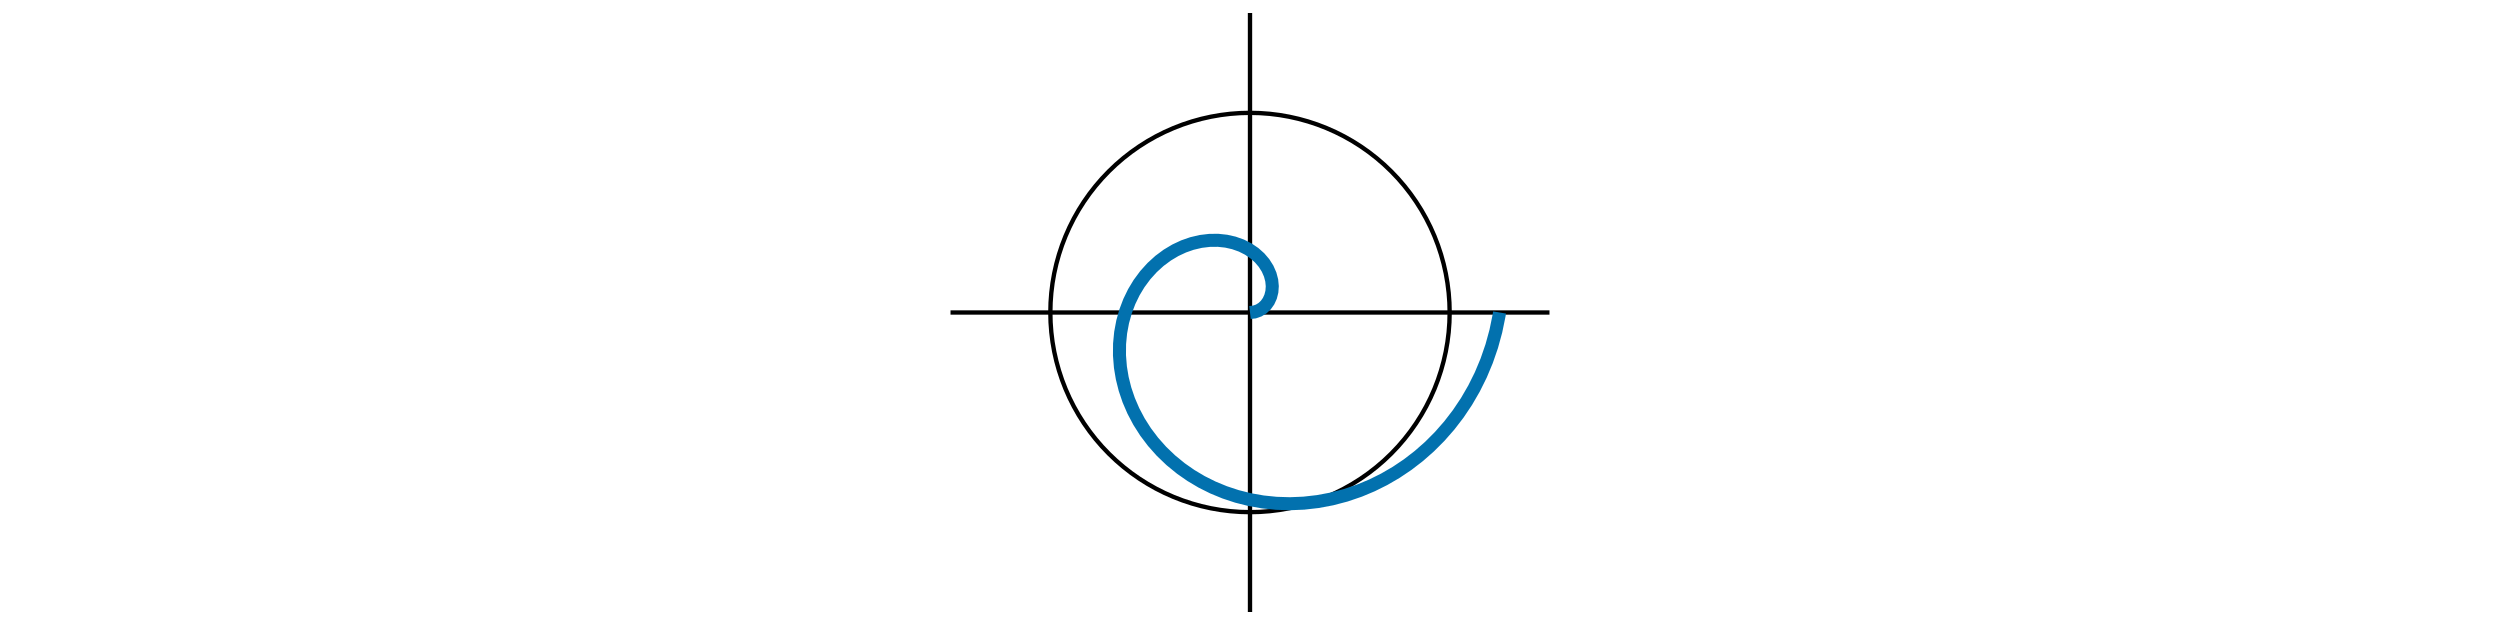
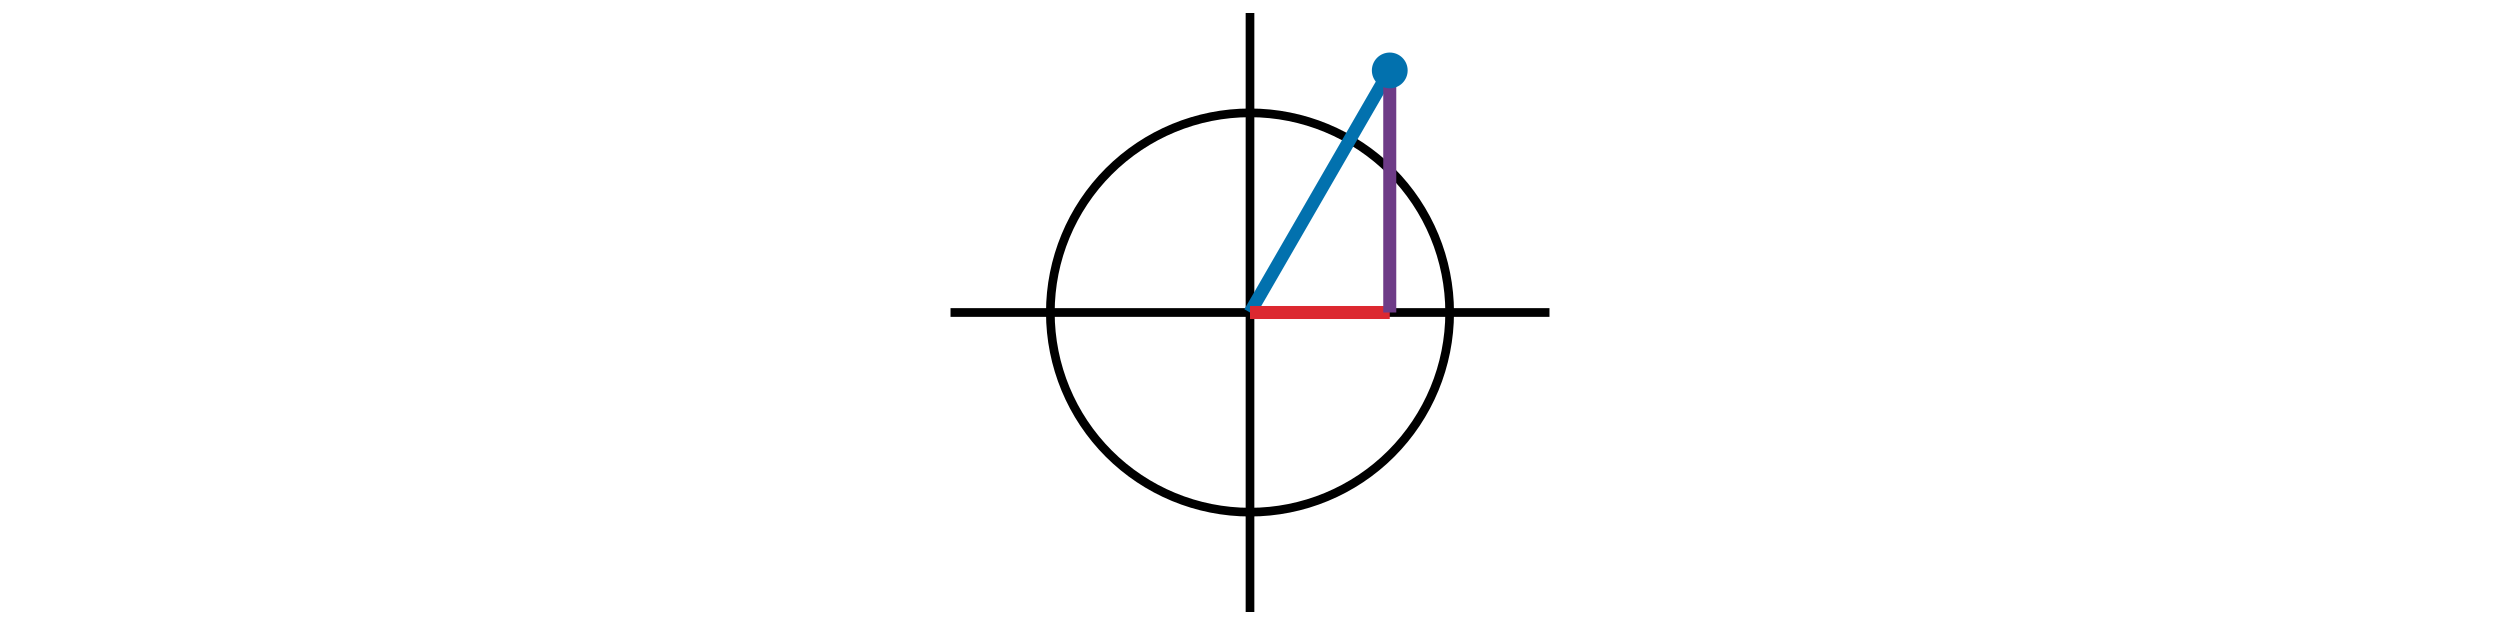
- <svg xmlns="http://www.w3.org/2000/svg" height="144pt" version="1.1" viewBox="0 0 576 144" width="576pt">
+ <svg xmlns="http://www.w3.org/2000/svg" xmlns:xlink="http://www.w3.org/1999/xlink" height="144pt" version="1.1" viewBox="0 0 576 144" width="576pt">
  <defs>
    <style type="text/css">*{stroke-linecap:butt;stroke-linejoin:round;}</style>
  </defs>
  <g id="figure_1">
    <g id="patch_1">
      <path d="M 0 144  L 576 144  L 576 0  L 0 0  z " style="fill:none;" />
    </g>
    <g id="axes_1">
      <g id="patch_2">
        <path d="M 219 141  L 357 141  L 357 3  L 219 3  z " style="fill:none;" />
      </g>
      <g id="line2d_1">
-         <path clip-path="url(#pee61c4ccce)" d="M 288 141  L 288 3  " style="fill:none;stroke:#000000;stroke-linejoin:miter;" />
+         <path clip-path="url(#p9a97d42964)" d="M 288 141  L 288 3  " style="fill:none;stroke:#000000;stroke-linejoin:miter;stroke-width:2;" />
      </g>
      <g id="line2d_2">
-         <path clip-path="url(#pee61c4ccce)" d="M 219 72  L 357 72  " style="fill:none;stroke:#000000;stroke-linejoin:miter;" />
+         <path clip-path="url(#p9a97d42964)" d="M 219 72  L 357 72  " style="fill:none;stroke:#000000;stroke-linejoin:miter;stroke-width:2;" />
      </g>
      <g id="patch_3">
-         <path clip-path="url(#pee61c4ccce)" d="M 288 118  C 300.199 118 311.901 113.153 320.527 104.527  C 329.153 95.901 334 84.199 334 72  C 334 59.801 329.153 48.099 320.527 39.473  C 311.901 30.847 300.199 26 288 26  C 275.801 26 264.099 30.847 255.473 39.473  C 246.847 48.099 242 59.801 242 72  C 242 84.199 246.847 95.901 255.473 104.527  C 264.099 113.153 275.801 118 288 118  z " style="fill:none;stroke:#000000;stroke-linejoin:miter;" />
+         <path clip-path="url(#p9a97d42964)" d="M 288 118  C 300.199 118 311.901 113.153 320.527 104.527  C 329.153 95.901 334 84.199 334 72  C 334 59.801 329.153 48.099 320.527 39.473  C 311.901 30.847 300.199 26 288 26  C 275.801 26 264.099 30.847 255.473 39.473  C 246.847 48.099 242 59.801 242 72  C 242 84.199 246.847 95.901 255.473 104.527  C 264.099 113.153 275.801 118 288 118  z " style="fill:none;stroke:#000000;stroke-linejoin:miter;stroke-width:2;" />
      </g>
      <g id="matplotlib.axis_1" />
      <g id="matplotlib.axis_2" />
      <g id="line2d_3">
-         <path clip-path="url(#pee61c4ccce)" d="M 288 72  L 289.029 71.883  L 290.019 71.535  L 290.883 71.002  L 291.645 70.283  L 292.276 69.395  L 292.75 68.358  L 293.043 67.197  L 293.134 65.94  L 293.007 64.616  L 292.65 63.26  L 292.056 61.906  L 291.222 60.589  L 290.219 59.416  L 289.011 58.339  L 287.609 57.386  L 286.026 56.585  L 284.279 55.965  L 282.512 55.567  L 280.639 55.368  L 278.683 55.382  L 276.667 55.624  L 274.619 56.104  L 272.702 56.774  L 270.803 57.662  L 268.947 58.77  L 267.158 60.097  L 265.46 61.64  L 263.877 63.391  L 262.434 65.343  L 261.238 67.325  L 260.201 69.458  L 259.338 71.73  L 258.665 74.125  L 258.197 76.629  L 257.947 79.222  L 257.927 81.886  L 258.145 84.601  L 258.566 87.132  L 259.202 89.669  L 260.057 92.195  L 261.131 94.69  L 262.426 97.135  L 263.939 99.512  L 265.668 101.801  L 267.607 103.982  L 269.751 106.037  L 272.09 107.948  L 274.397 109.557  L 276.852 111.017  L 279.444 112.313  L 282.163 113.435  L 284.997 114.371  L 287.932 115.11  L 290.955 115.644  L 294.052 115.962  L 297.206 116.058  L 300.401 115.926  L 303.622 115.559  L 306.85 114.955  L 310.069 114.11  L 313.259 113.023  L 316.119 111.824  L 318.928 110.427  L 321.67 108.832  L 324.333 107.042  L 326.902 105.062  L 329.364 102.896  L 331.706 100.55  L 333.915 98.03  L 335.978 95.344  L 337.883 92.501  L 339.618 89.51  L 341.172 86.382  L 342.534 83.126  L 343.696 79.756  L 344.647 76.284  L 345.38 72.722  L 345.5 72  L 345.5 72  " style="fill:none;stroke:#0271ae;stroke-linejoin:miter;stroke-width:3;" />
+         <path clip-path="url(#p9a97d42964)" d="M 288 72  L 320.2 16.228  " style="fill:none;stroke:#0271ae;stroke-linejoin:miter;stroke-width:3;" />
+       </g>
+       <g id="line2d_4">
+         <path clip-path="url(#p9a97d42964)" d="M 288 72  L 320.2 72  " style="fill:none;stroke:#dc2830;stroke-linejoin:miter;stroke-width:3;" />
+       </g>
+       <g id="line2d_5">
+         <path clip-path="url(#p9a97d42964)" d="M 320.2 72  L 320.2 16.228  " style="fill:none;stroke:#6e3b87;stroke-linejoin:miter;stroke-width:3;" />
+       </g>
+       <g id="PathCollection_1">
+         <defs>
+           <path d="M 0 3.873  C 1.027 3.873 2.012 3.465 2.739 2.739  C 3.465 2.012 3.873 1.027 3.873 0  C 3.873 -1.027 3.465 -2.012 2.739 -2.739  C 2.012 -3.465 1.027 -3.873 0 -3.873  C -1.027 -3.873 -2.012 -3.465 -2.739 -2.739  C -3.465 -2.012 -3.873 -1.027 -3.873 0  C -3.873 1.027 -3.465 2.012 -2.739 2.739  C -2.012 3.465 -1.027 3.873 0 3.873  z " id="m4f9f06745c" style="stroke:#0271ae;stroke-width:0.5;" />
+         </defs>
+         <g clip-path="url(#p9a97d42964)">
+           <use style="fill:#0271ae;stroke:#0271ae;stroke-width:0.5;" x="320.2" xlink:href="#m4f9f06745c" y="16.228" />
+         </g>
      </g>
    </g>
  </g>
  <defs>
-     <clipPath id="pee61c4ccce">
+     <clipPath id="p9a97d42964">
      <rect height="138" width="138" x="219" y="3" />
    </clipPath>
  </defs>
</svg>
